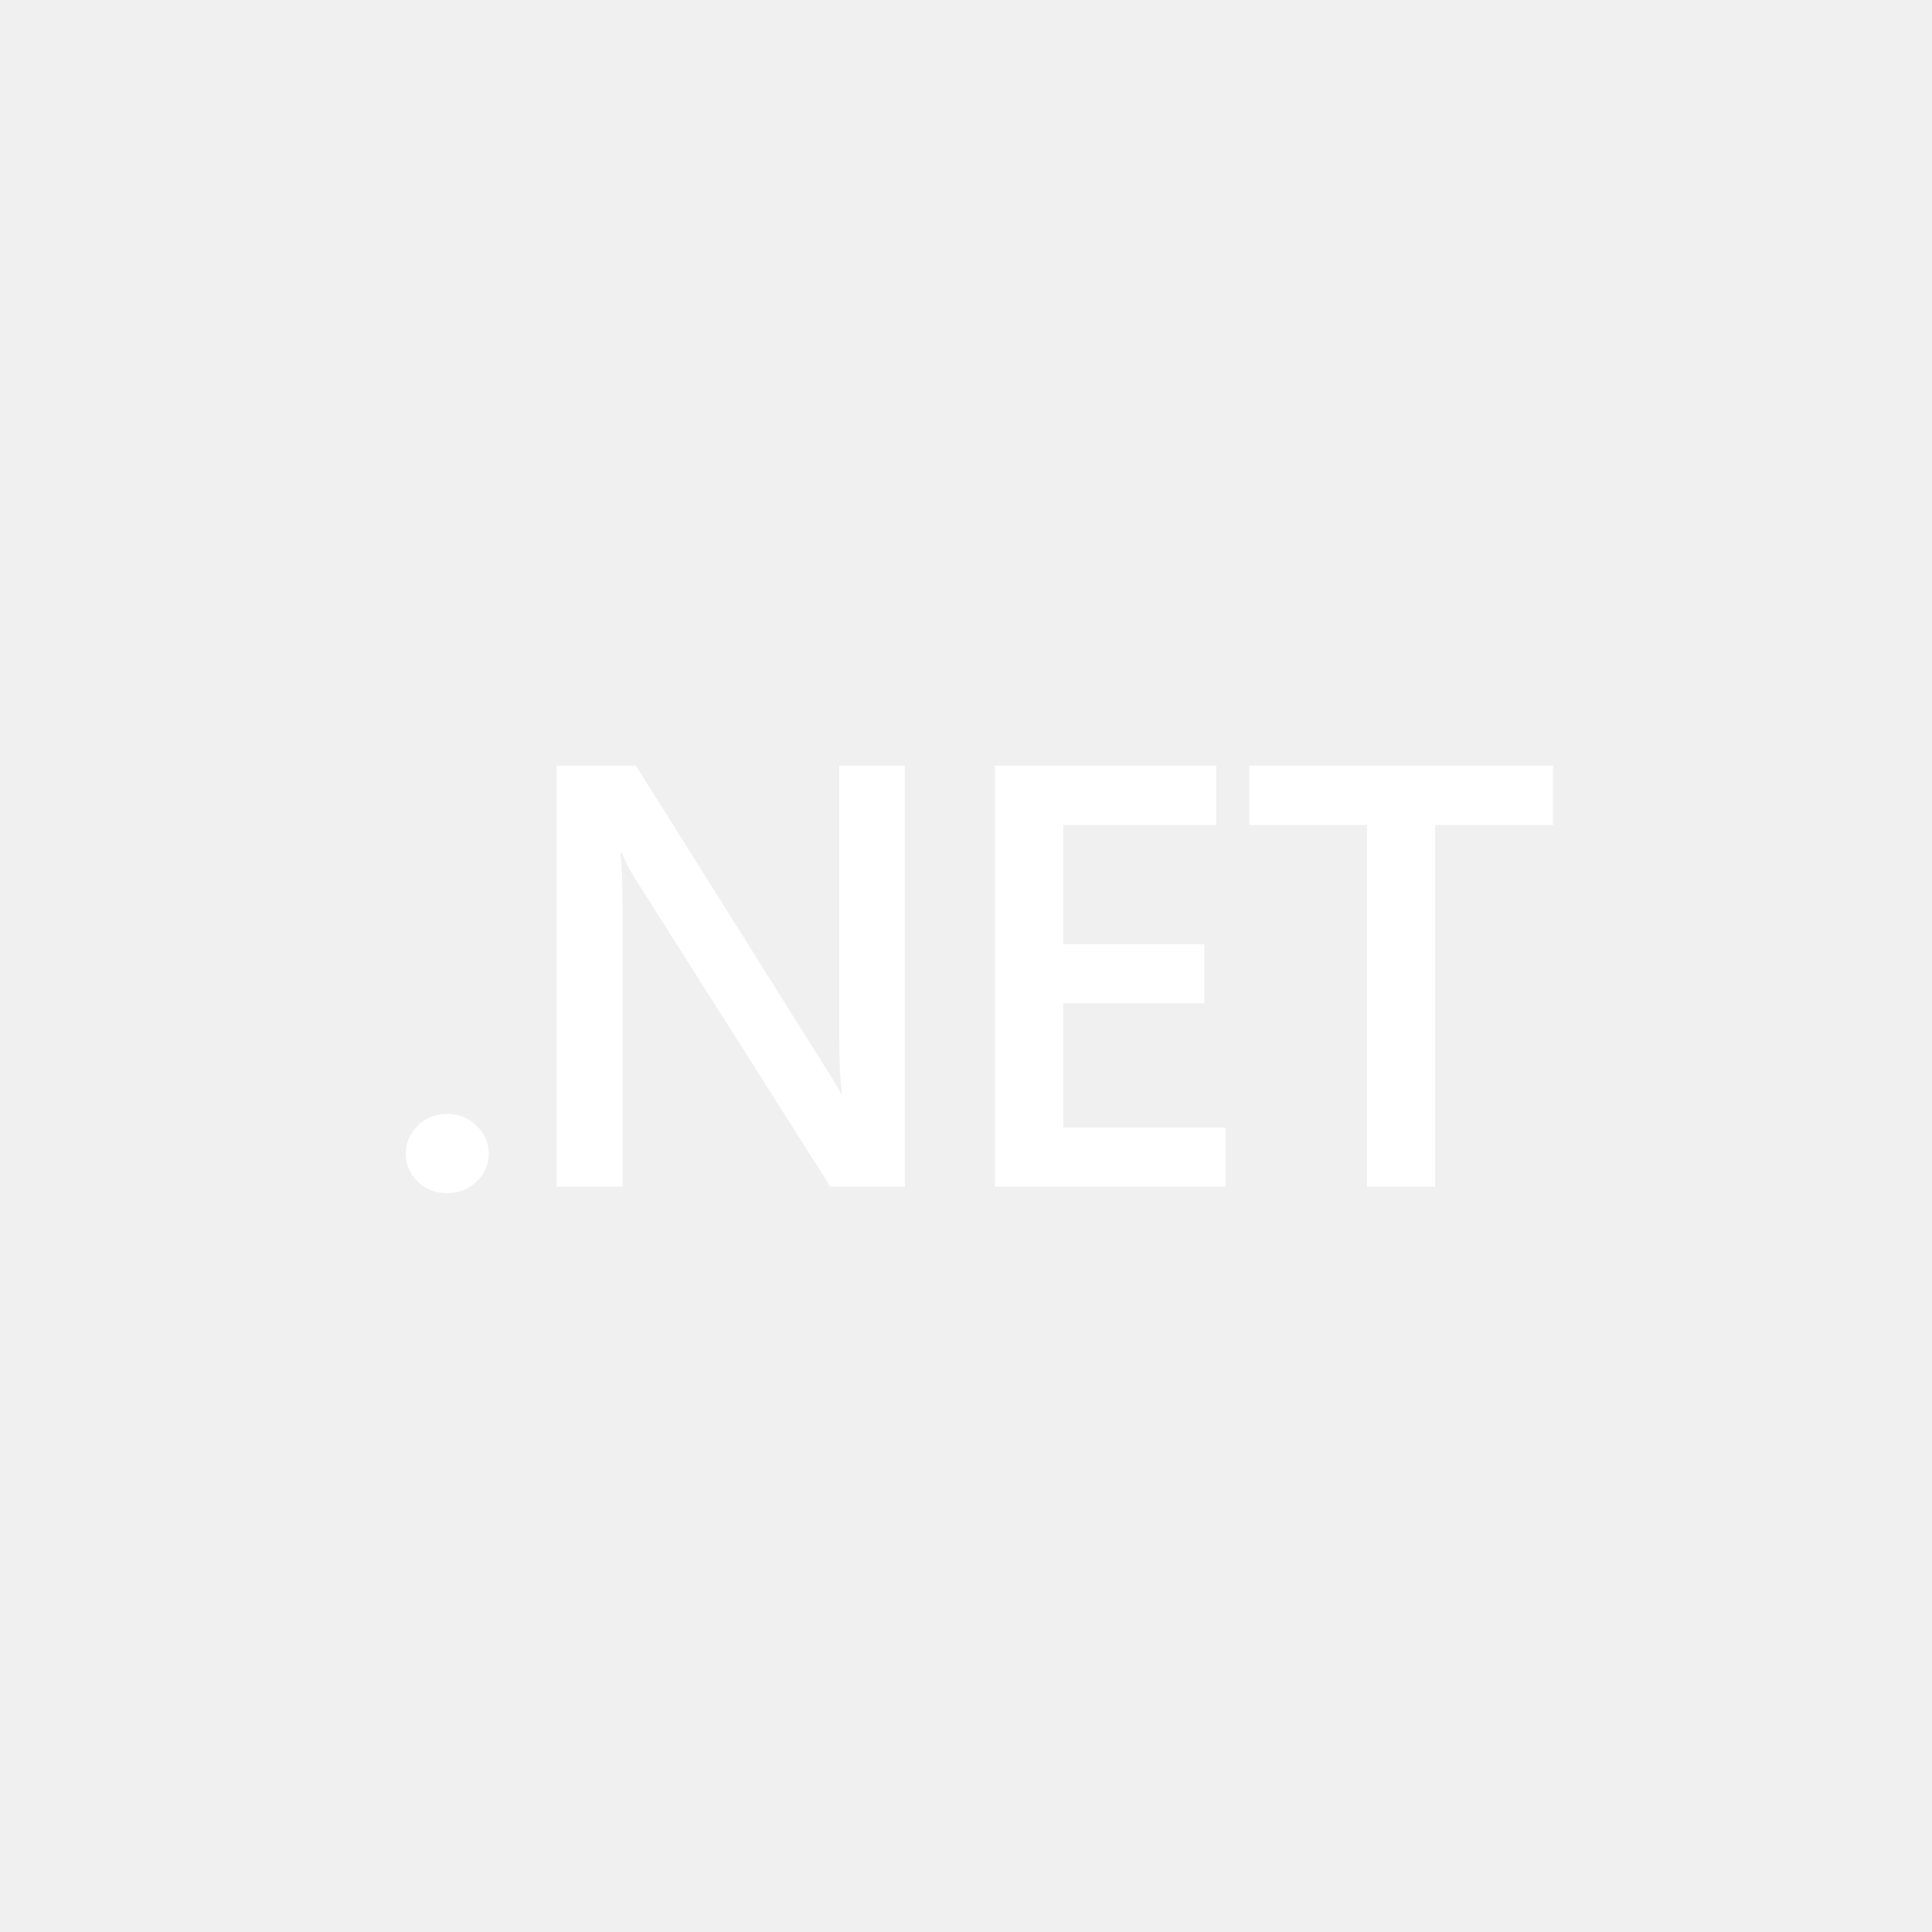
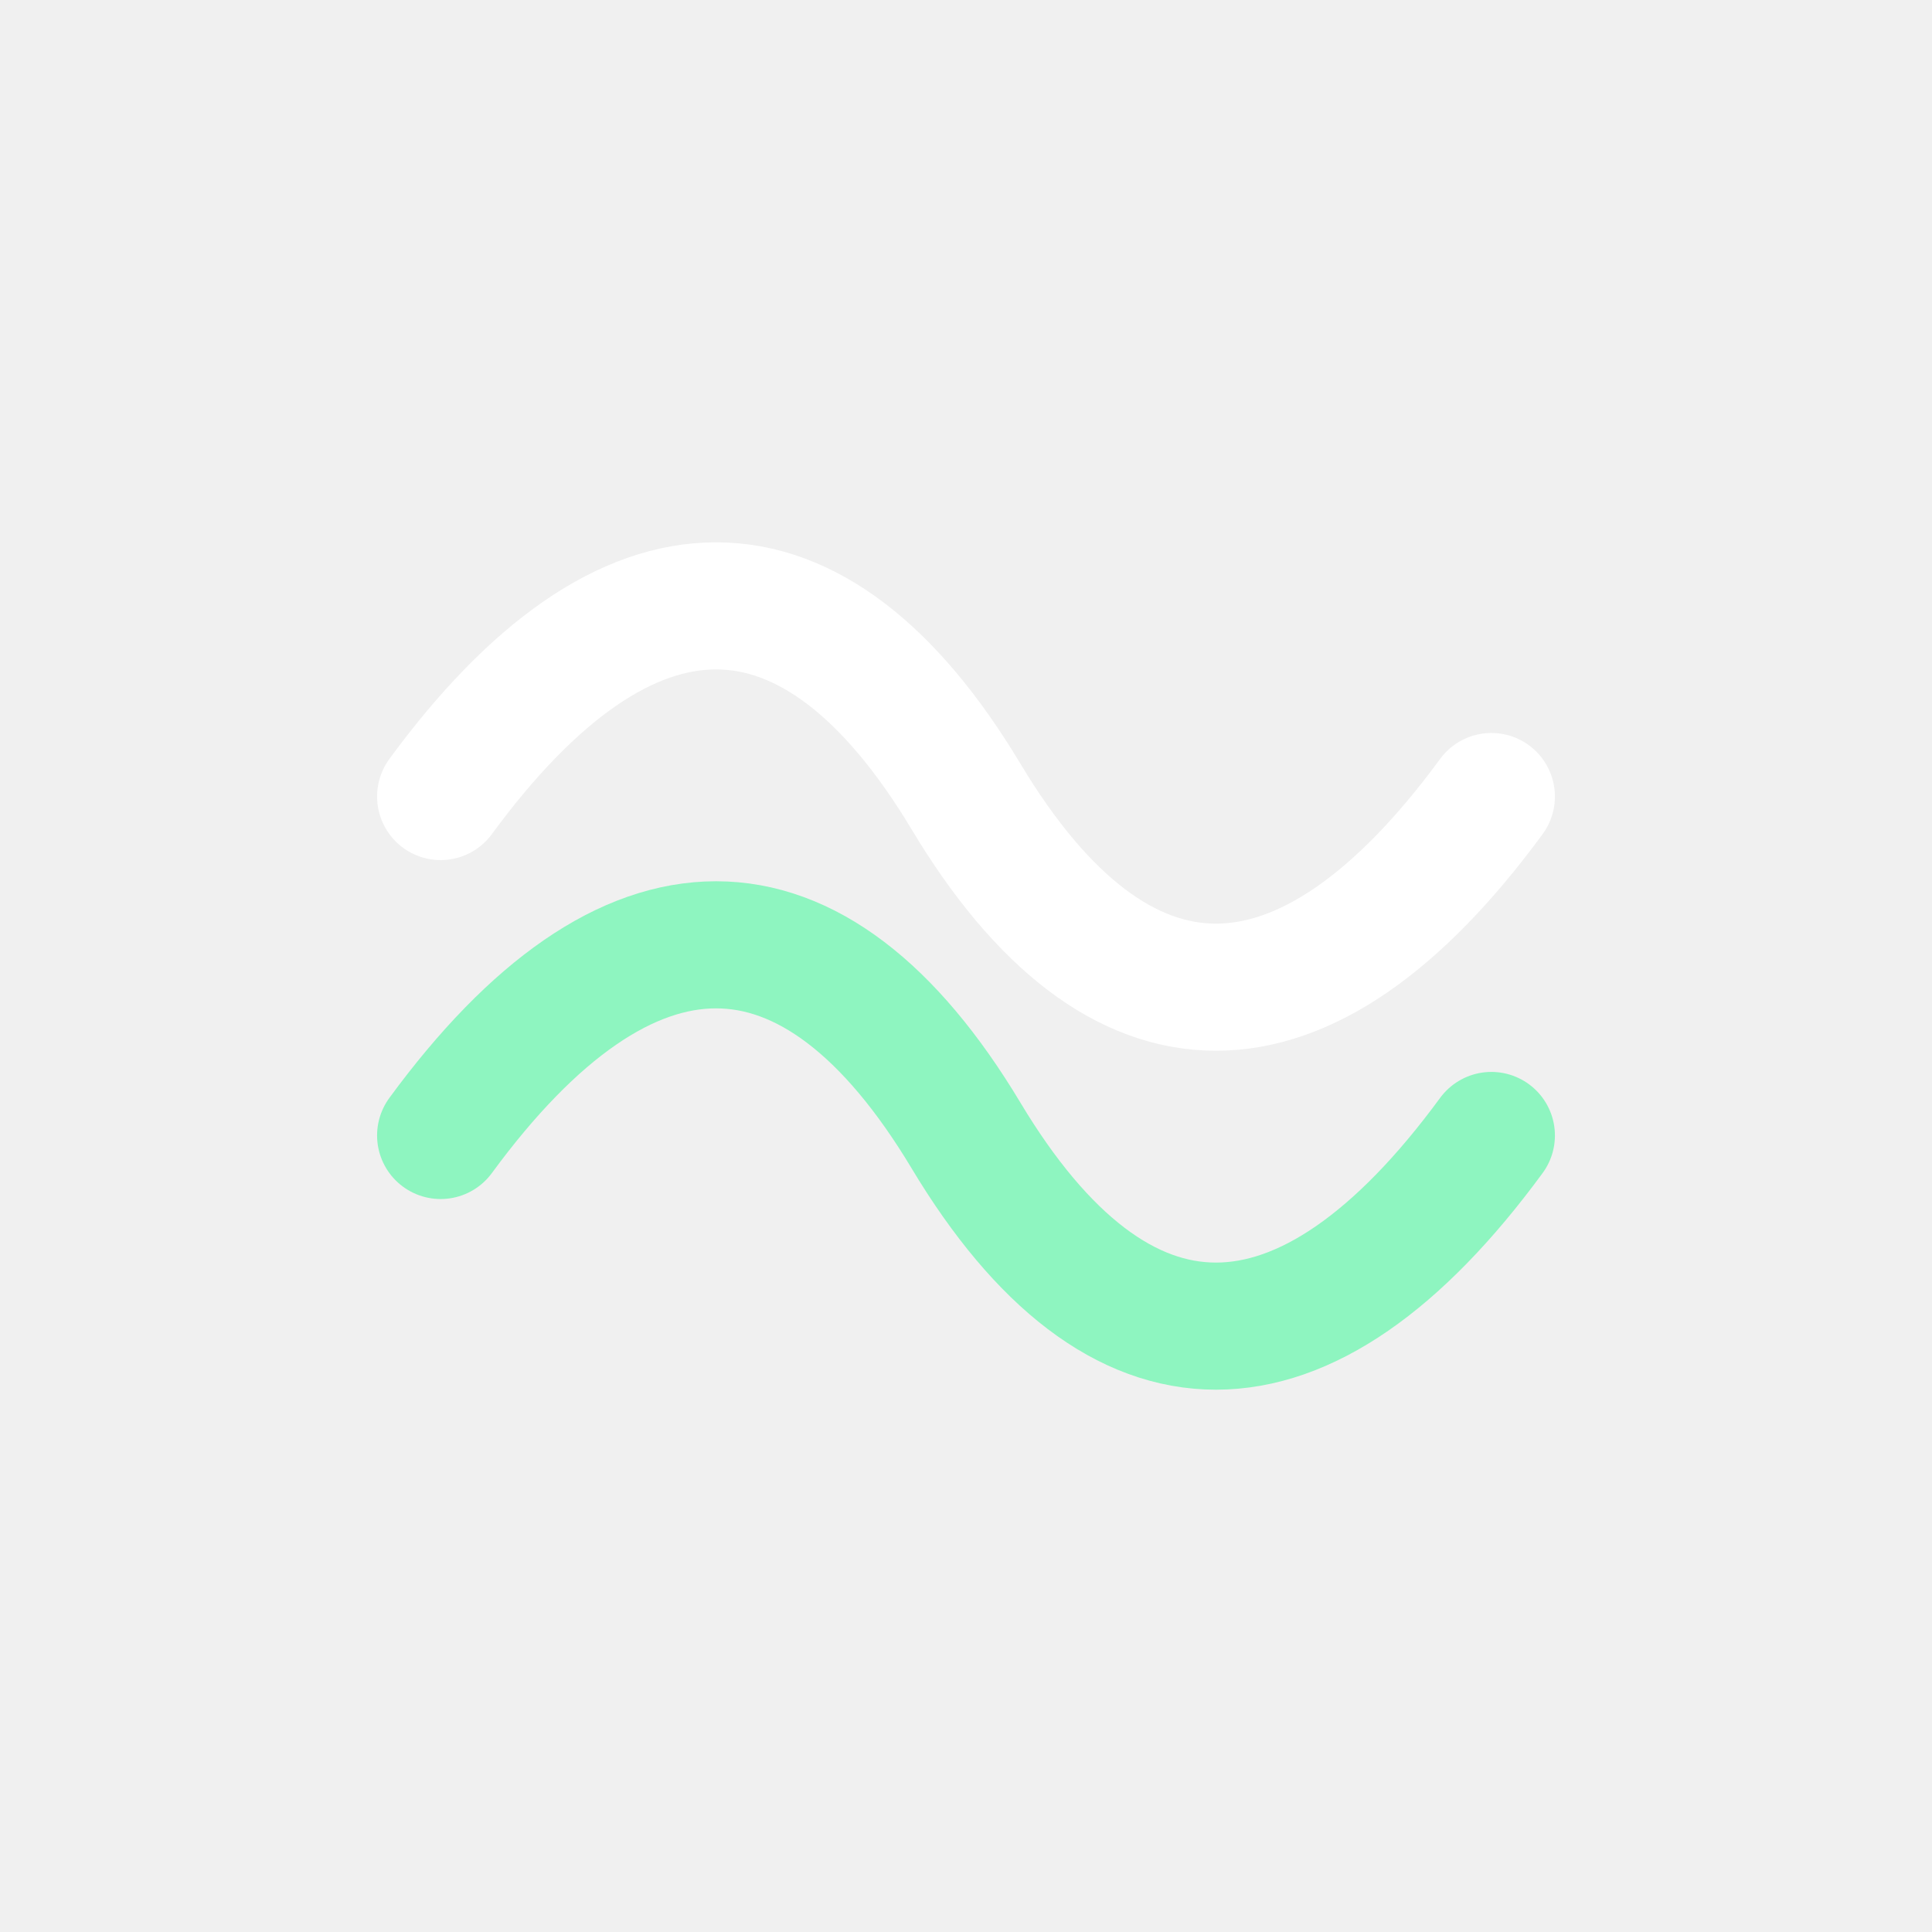
- <svg xmlns="http://www.w3.org/2000/svg" width="456" height="456" viewBox="0 0 456 456" version="1.1" xml:space="preserve" style="fill-rule:evenodd;clip-rule:evenodd;stroke-linejoin:round;stroke-miterlimit:2;">
-   <path d="m 105.5,281.609 c -2.703,0 -5.001,-0.9 -6.893,-2.702 -1.892,-1.848 -2.838,-4.042 -2.838,-6.582 0,-2.587 0.946,-4.804 2.838,-6.652 1.892,-1.848 4.19,-2.772 6.893,-2.772 2.748,0 5.068,0.924 6.96,2.772 1.937,1.848 2.906,4.064 2.906,6.652 0,2.54 -0.968,4.734 -2.906,6.582 -1.892,1.802 -4.212,2.702 -6.96,2.702 z" style="fill:#ffffff;fill-rule:nonzero;stroke-width:0.838" />
-   <path d="M 213.561,280.084 H 195.99 L 149.7,207.054 c -1.171,-1.848 -2.14,-3.765 -2.906,-5.751 h -0.406 c 0.361,2.125 0.541,6.675 0.541,13.65 v 65.132 h -15.543 v -99.36 h 18.719 l 44.737,71.298 c 1.892,2.957 3.109,4.989 3.649,6.098 h 0.27 c -0.45,-2.632 -0.676,-7.09 -0.676,-13.373 v -64.023 h 15.476 z" style="fill:#ffffff;fill-rule:nonzero;stroke-width:0.838" />
-   <path d="m 289.251,280.084 h -54.401 v -99.36 h 52.238 v 13.997 h -36.154 v 28.131 h 33.316 v 13.927 h -33.316 v 29.378 h 38.316 z" style="fill:#ffffff;fill-rule:nonzero;stroke-width:0.838" />
-   <path d="M 366.565,194.721 H 338.722 v 85.363 h -16.084 v -85.363 h -27.775 v -13.997 h 71.701 z" style="fill:#ffffff;fill-rule:nonzero;stroke-width:0.838" />
+ <svg xmlns="http://www.w3.org/2000/svg" width="456" height="456" viewBox="0 0 456 456">
+   <g fill="none" stroke-width="30" stroke-linecap="round" stroke-linejoin="round">
+     <path d="M104 188 C 148 128, 192 128, 228 188 S 308 248, 352 188" stroke="#FFFFFF" />
+     <path d="M104 268 C 148 208, 192 208, 228 268 S 308 328, 352 268" stroke="#8EF5C0" />
+   </g>
</svg>
